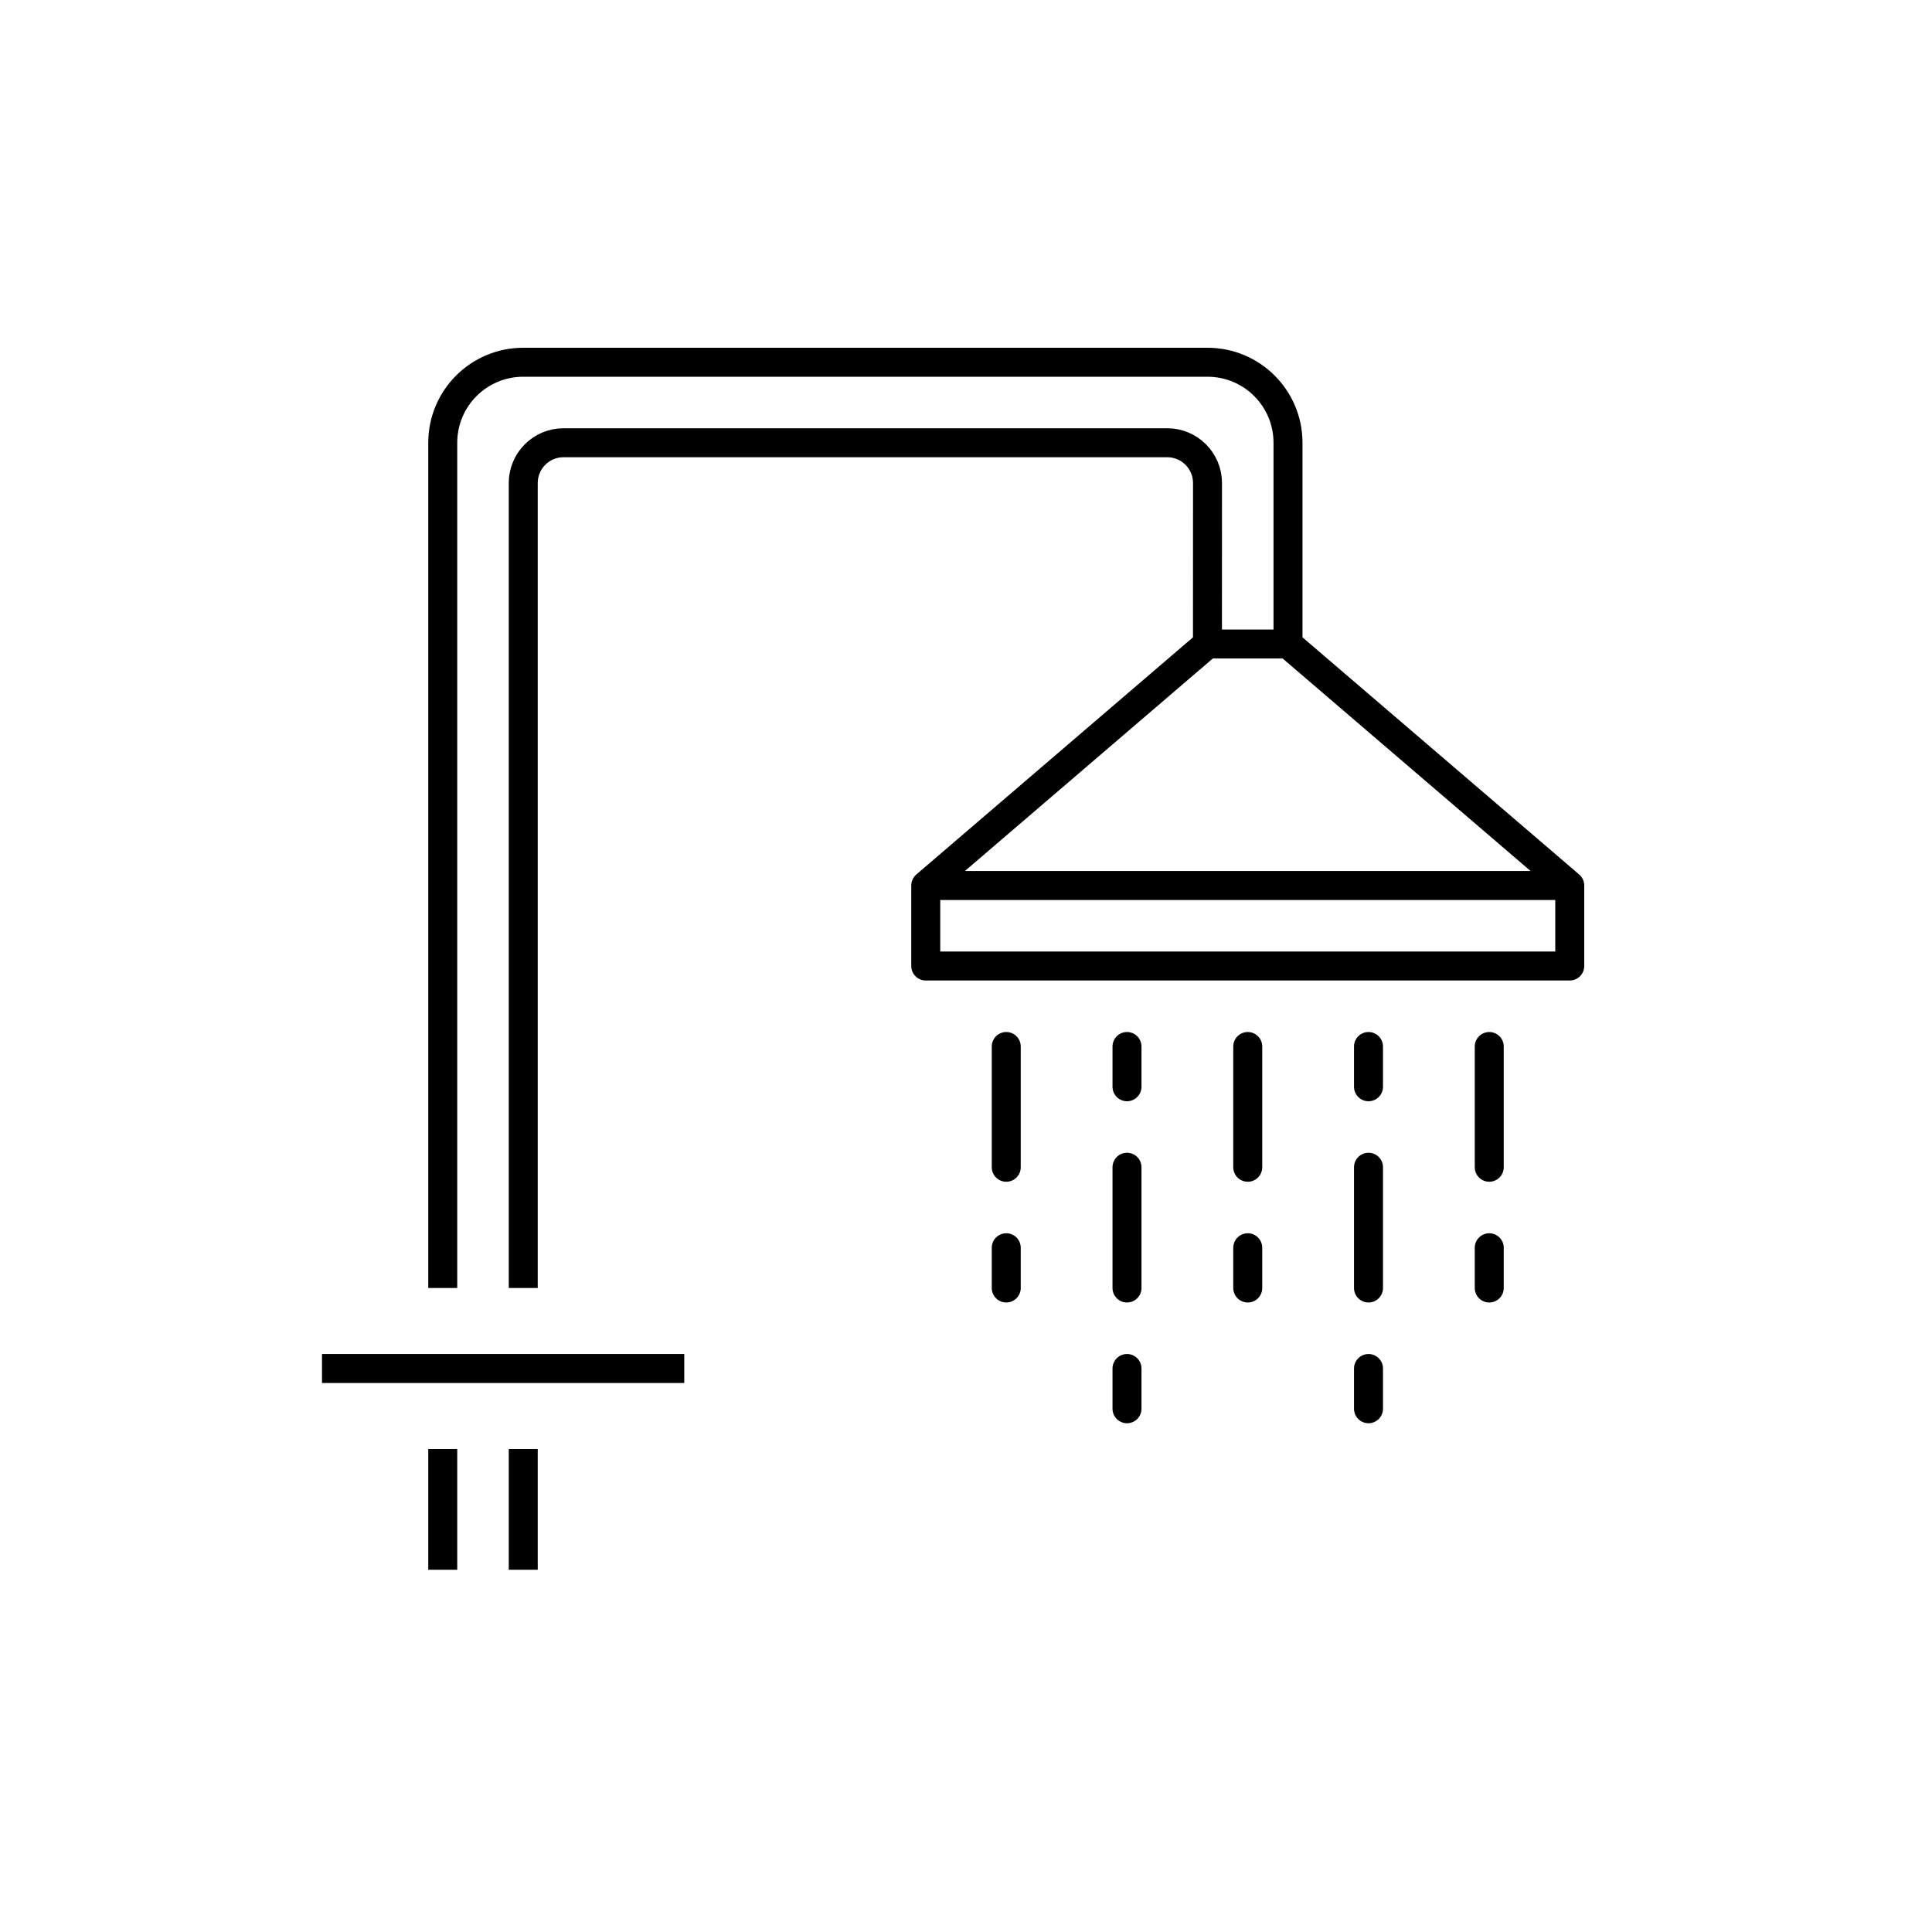
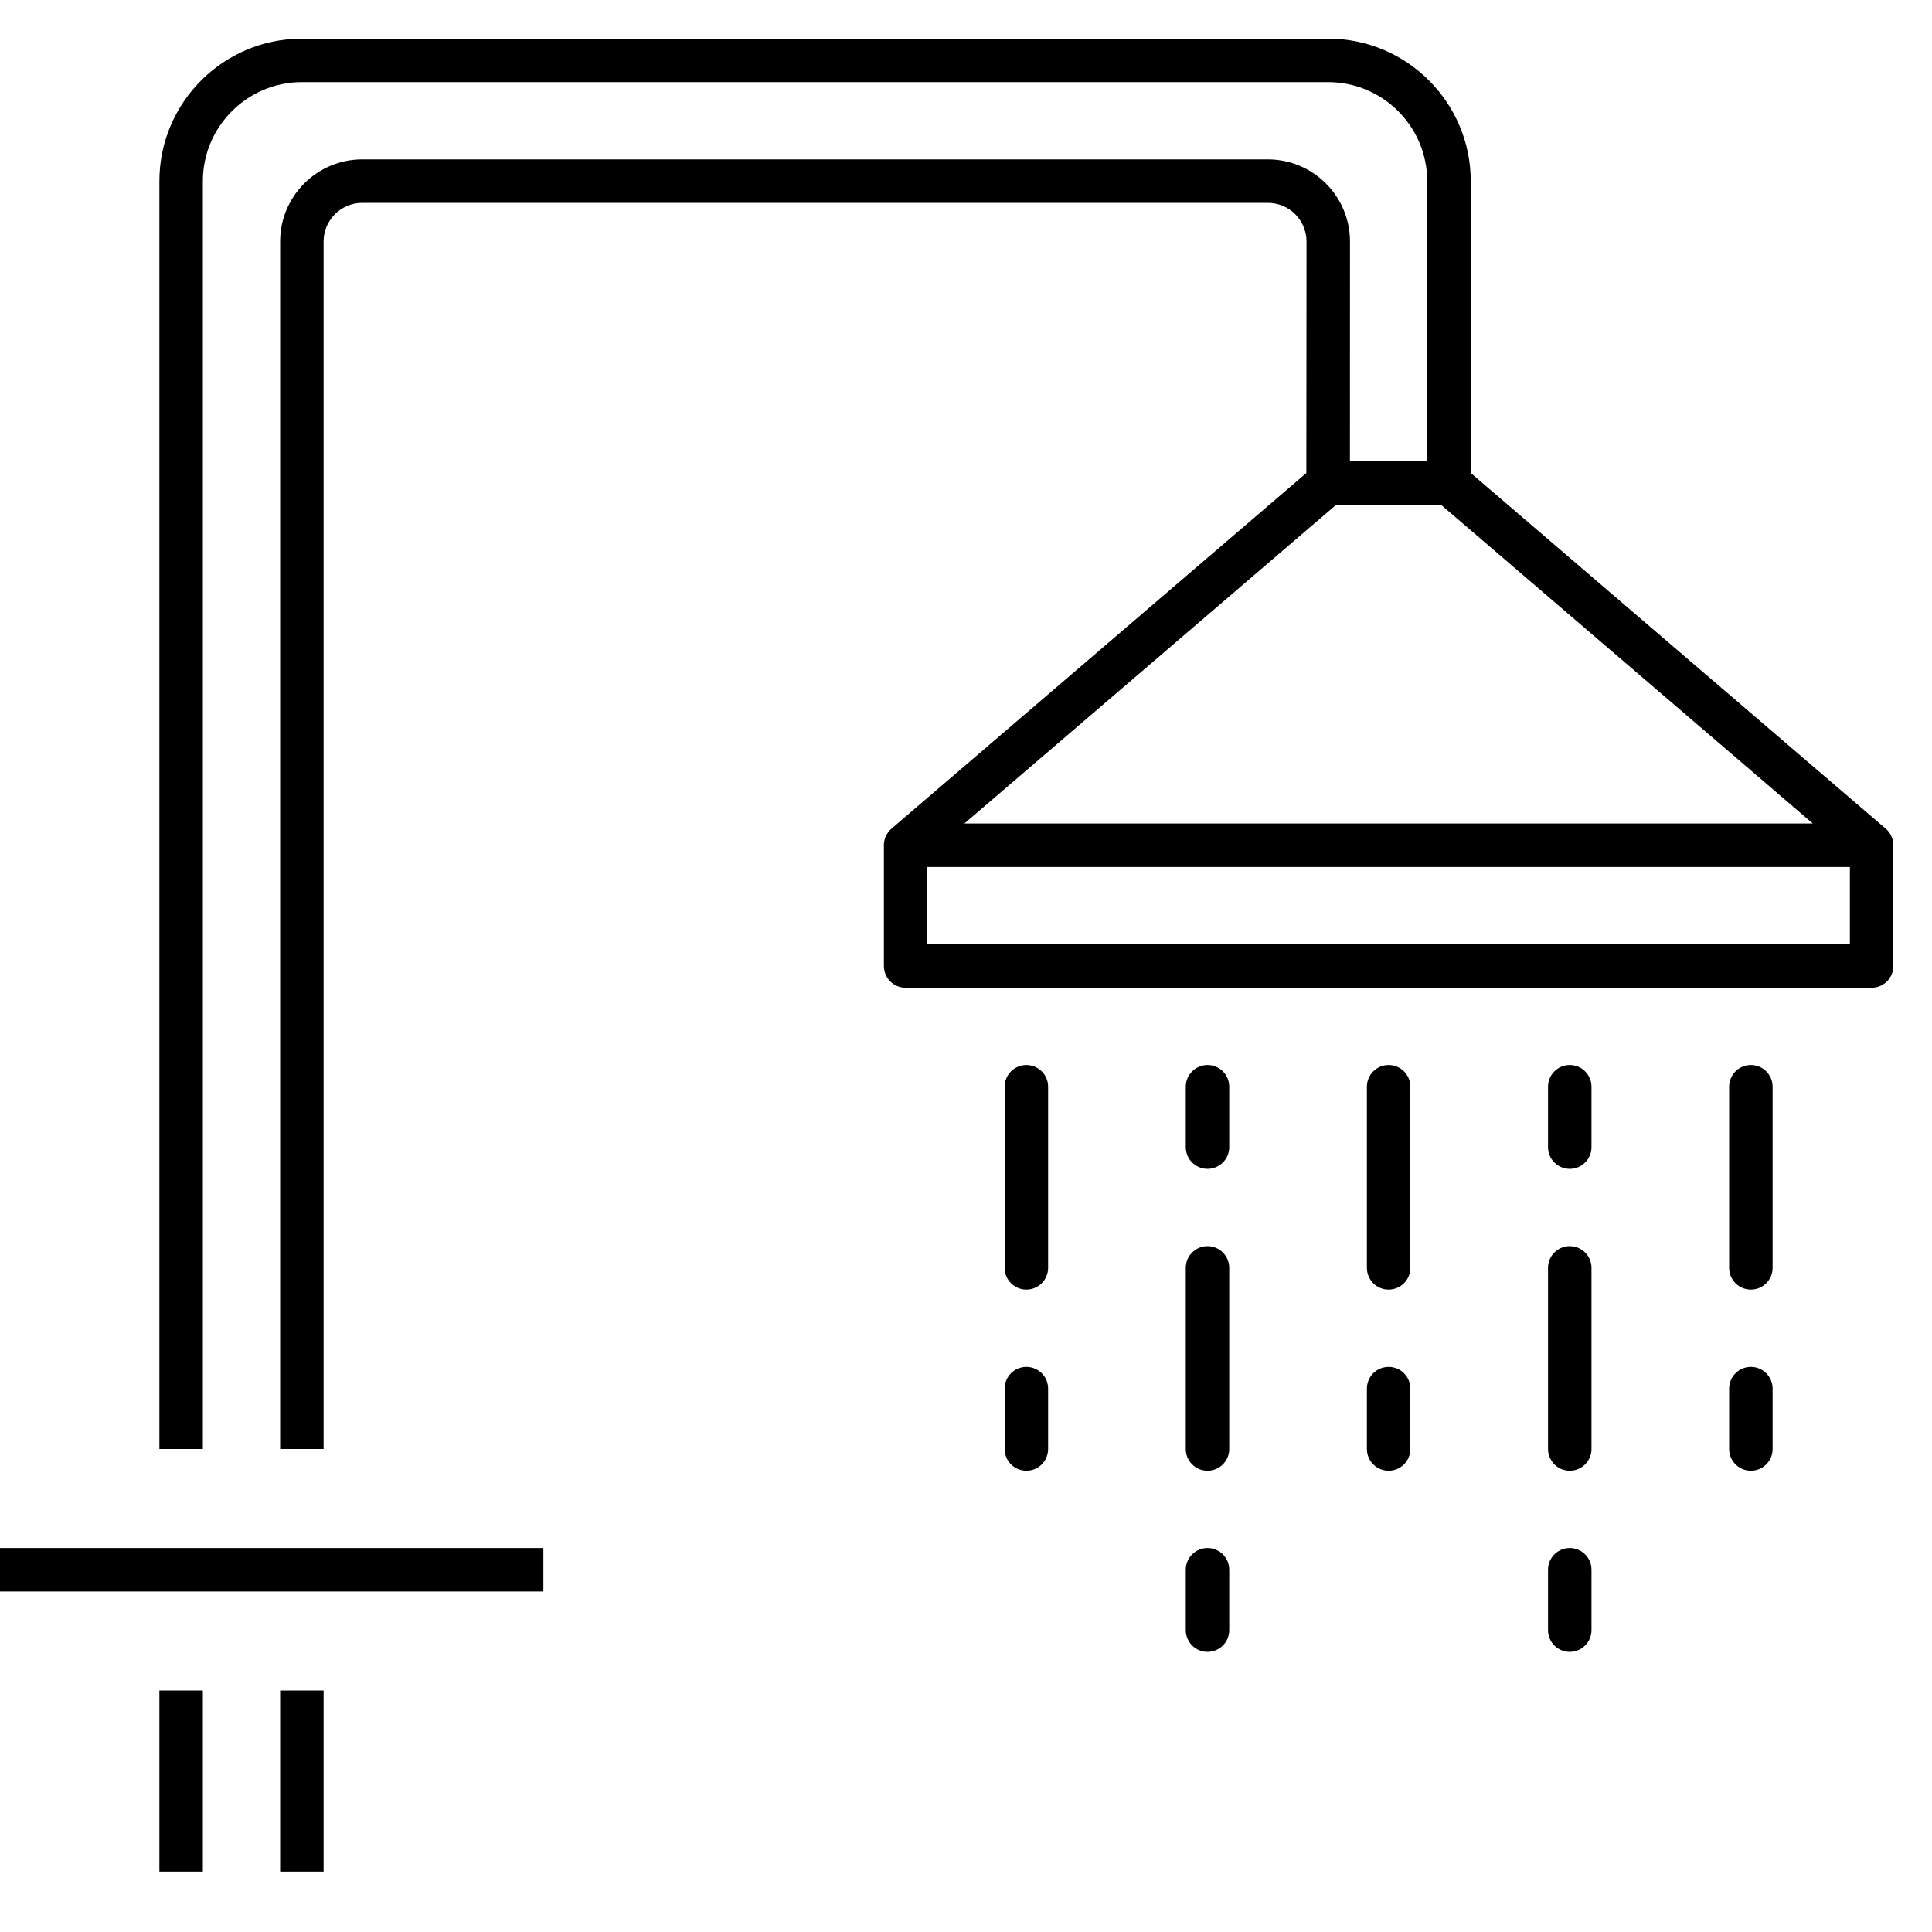
- <svg xmlns="http://www.w3.org/2000/svg" version="1.1" x="0px" y="0px" viewBox="0 0 48 48" style="enable-background:new 0 0 48 48;" xml:space="preserve">
-   <g id="shower">
-     <g id="shower_1_">
-       <path style="fill:none;stroke:#000000;stroke-width:0.72;stroke-linejoin:round;stroke-miterlimit:10;" d="M39,24H23v-2h16V24z     M32,16h-2.001L23,22h16L32,16z M32,16v-5c0-1.105-0.895-2-2-2H13c-1.105,0-2,0.895-2,2v21 M29.999,16L30,12c0-0.552-0.448-1-1-1    H14c-0.552,0-1,0.448-1,1v20 M17,34l-9,0 M11,36v3 M13,36v3" />
-       <path style="fill:none;stroke:#000000;stroke-width:0.72;stroke-linecap:round;stroke-linejoin:round;stroke-miterlimit:10;" d="    M25,29v-3 M25,32v-1 M31,29v-3 M31,32v-1 M28,27v-1 M28,32v-3 M28,35v-1 M37,29v-3 M37,32v-1 M34,27v-1 M34,32v-3 M34,35v-1" />
-     </g>
-   </g>
-   <g id="Layer_1">
- </g>
+ <svg xmlns="http://www.w3.org/2000/svg" version="1.1" id="Layer_1" x="0px" y="0px" viewBox="0 0 32 32" style="enable-background:new 0 0 32 32;" xml:space="preserve">
+   <path id="shower_1_" d="M5.36,31H4.64v-3h0.72C5.36,28,5.36,31,5.36,31z M3.36,31H2.64v-3h0.72C3.36,28,3.36,31,3.36,31z M9,26.36H0  v-0.72h9V26.36z M5.36,24H4.64V4c0-0.75,0.61-1.36,1.36-1.36h15c0.75,0,1.36,0.61,1.36,1.36l-0.001,3.64h1.28V3  c0-0.904-0.735-1.64-1.64-1.64H5C4.096,1.36,3.36,2.096,3.36,3v21H2.64V3c0-1.301,1.059-2.36,2.36-2.36h17  c1.302,0,2.36,1.059,2.36,2.36v4.834l6.872,5.89c0.006,0.005,0.012,0.011,0.018,0.016c0.013,0.012,0.024,0.025,0.035,0.04l0,0  c0,0,0,0,0.001,0.001c0.042,0.055,0.068,0.122,0.073,0.195c0,0.009,0.001,0.019,0.001,0.028V16c0,0.199-0.161,0.36-0.36,0.36H15  c-0.199,0-0.36-0.161-0.36-0.36v-1.997c0-0.009,0-0.018,0-0.026c0,0,0,0,0-0.001l0,0c0.005-0.071,0.03-0.137,0.07-0.191  c0.014-0.018,0.029-0.035,0.046-0.051l0,0l0,0c0.003-0.002,0.006-0.005,0.009-0.008l6.872-5.891L21.64,4  c0-0.353-0.287-0.64-0.64-0.64H6C5.647,3.36,5.36,3.647,5.36,4V24z M15.36,15.64h15.28v-1.28H15.36V15.64z M15.973,13.64h14.053  l-6.159-5.28h-1.735L15.973,13.64z M26,27.36c-0.199,0-0.36-0.161-0.36-0.36v-1c0-0.199,0.161-0.36,0.36-0.36s0.36,0.161,0.36,0.36  v1C26.36,27.199,26.199,27.36,26,27.36z M20,27.36c-0.199,0-0.36-0.161-0.36-0.36v-1c0-0.199,0.161-0.36,0.36-0.36  s0.36,0.161,0.36,0.36v1C20.36,27.199,20.199,27.36,20,27.36z M29,24.36c-0.199,0-0.36-0.161-0.36-0.36v-1  c0-0.199,0.161-0.36,0.36-0.36s0.36,0.161,0.36,0.36v1C29.36,24.199,29.199,24.36,29,24.36z M26,24.36  c-0.199,0-0.36-0.161-0.36-0.36v-3c0-0.199,0.161-0.36,0.36-0.36s0.36,0.161,0.36,0.36v3C26.36,24.199,26.199,24.36,26,24.36z   M23,24.36c-0.199,0-0.36-0.161-0.36-0.36v-1c0-0.199,0.161-0.36,0.36-0.36s0.36,0.161,0.36,0.36v1  C23.36,24.199,23.199,24.36,23,24.36z M20,24.36c-0.199,0-0.36-0.161-0.36-0.36v-3c0-0.199,0.161-0.36,0.36-0.36  s0.36,0.161,0.36,0.36v3C20.36,24.199,20.199,24.36,20,24.36z M17,24.36c-0.199,0-0.36-0.161-0.36-0.36v-1  c0-0.199,0.161-0.36,0.36-0.36c0.199,0,0.36,0.161,0.36,0.36v1C17.36,24.199,17.199,24.36,17,24.36z M29,21.36  c-0.199,0-0.36-0.161-0.36-0.36v-3c0-0.199,0.161-0.36,0.36-0.36s0.36,0.161,0.36,0.36v3C29.36,21.199,29.199,21.36,29,21.36z   M23,21.36c-0.199,0-0.36-0.161-0.36-0.36v-3c0-0.199,0.161-0.36,0.36-0.36s0.36,0.161,0.36,0.36v3  C23.36,21.199,23.199,21.36,23,21.36z M17,21.36c-0.199,0-0.36-0.161-0.36-0.36v-3c0-0.199,0.161-0.36,0.36-0.36  c0.199,0,0.36,0.161,0.36,0.36v3C17.36,21.199,17.199,21.36,17,21.36z M26,19.36c-0.199,0-0.36-0.161-0.36-0.36v-1  c0-0.199,0.161-0.36,0.36-0.36s0.36,0.161,0.36,0.36v1C26.36,19.199,26.199,19.36,26,19.36z M20,19.36  c-0.199,0-0.36-0.161-0.36-0.36v-1c0-0.199,0.161-0.36,0.36-0.36s0.36,0.161,0.36,0.36v1C20.36,19.199,20.199,19.36,20,19.36z" />
+   <rect id="_Transparent_Rectangle" style="fill:none;" width="32" height="32" />
</svg>
